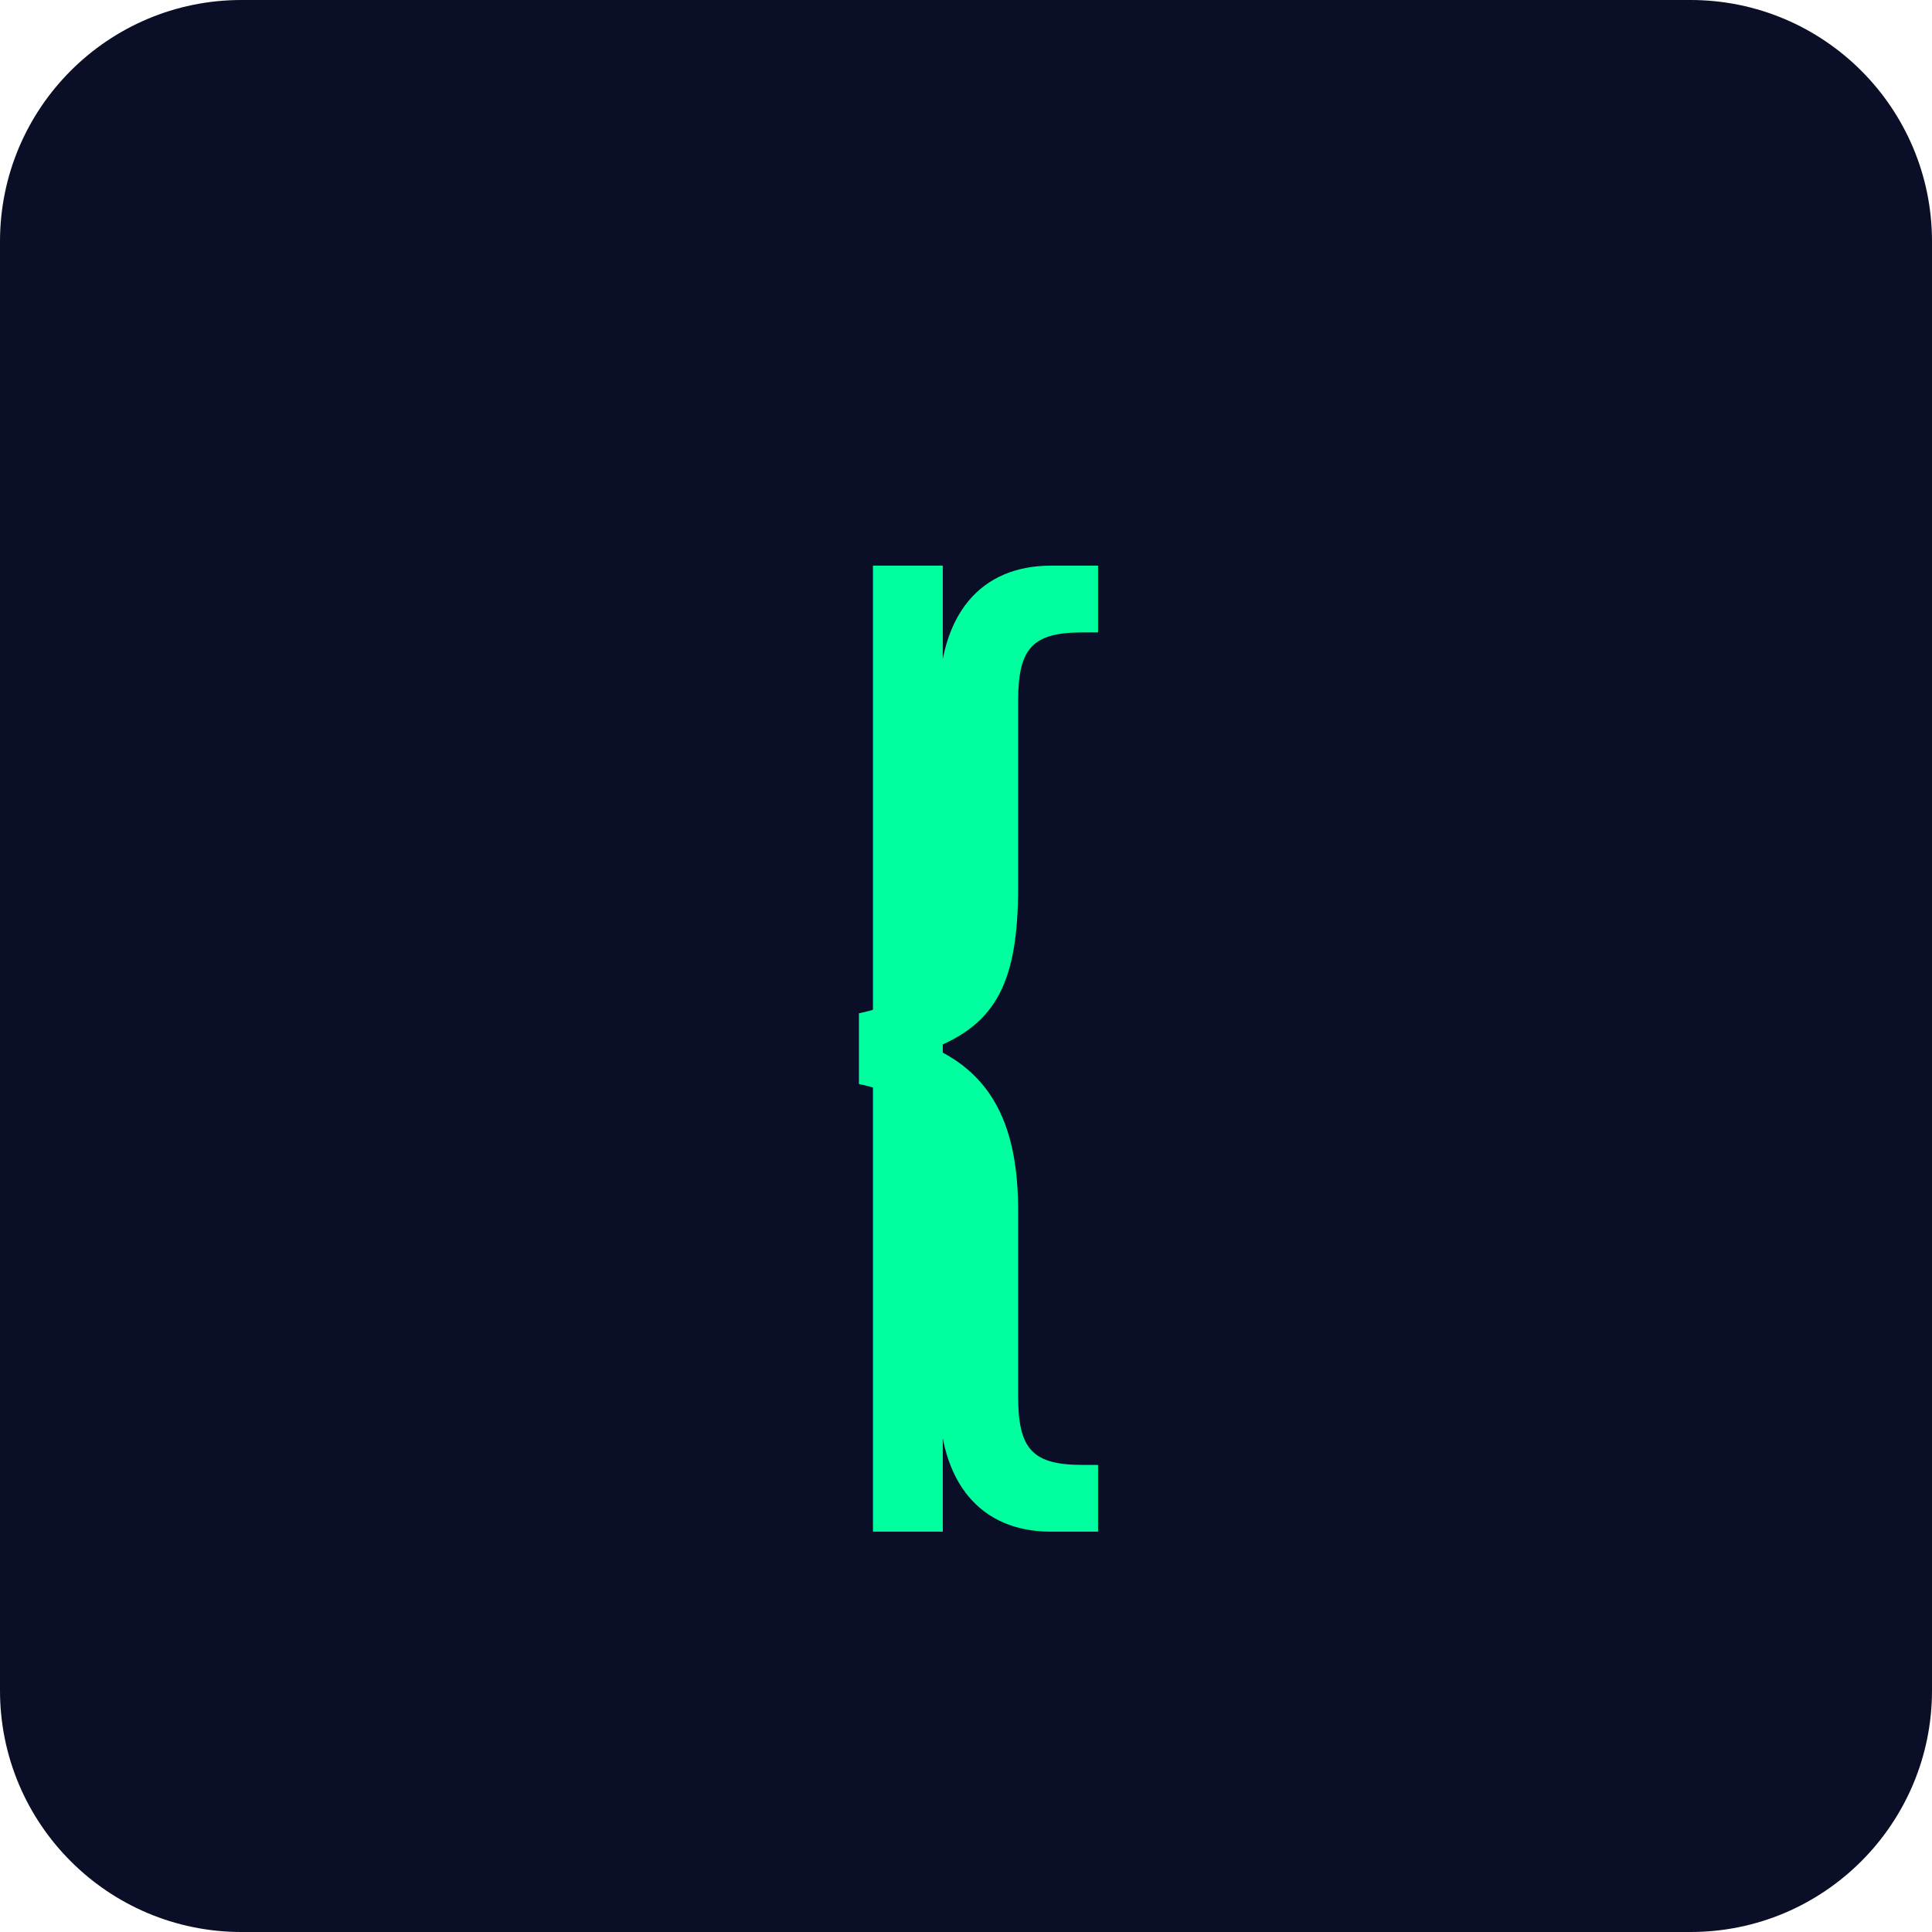
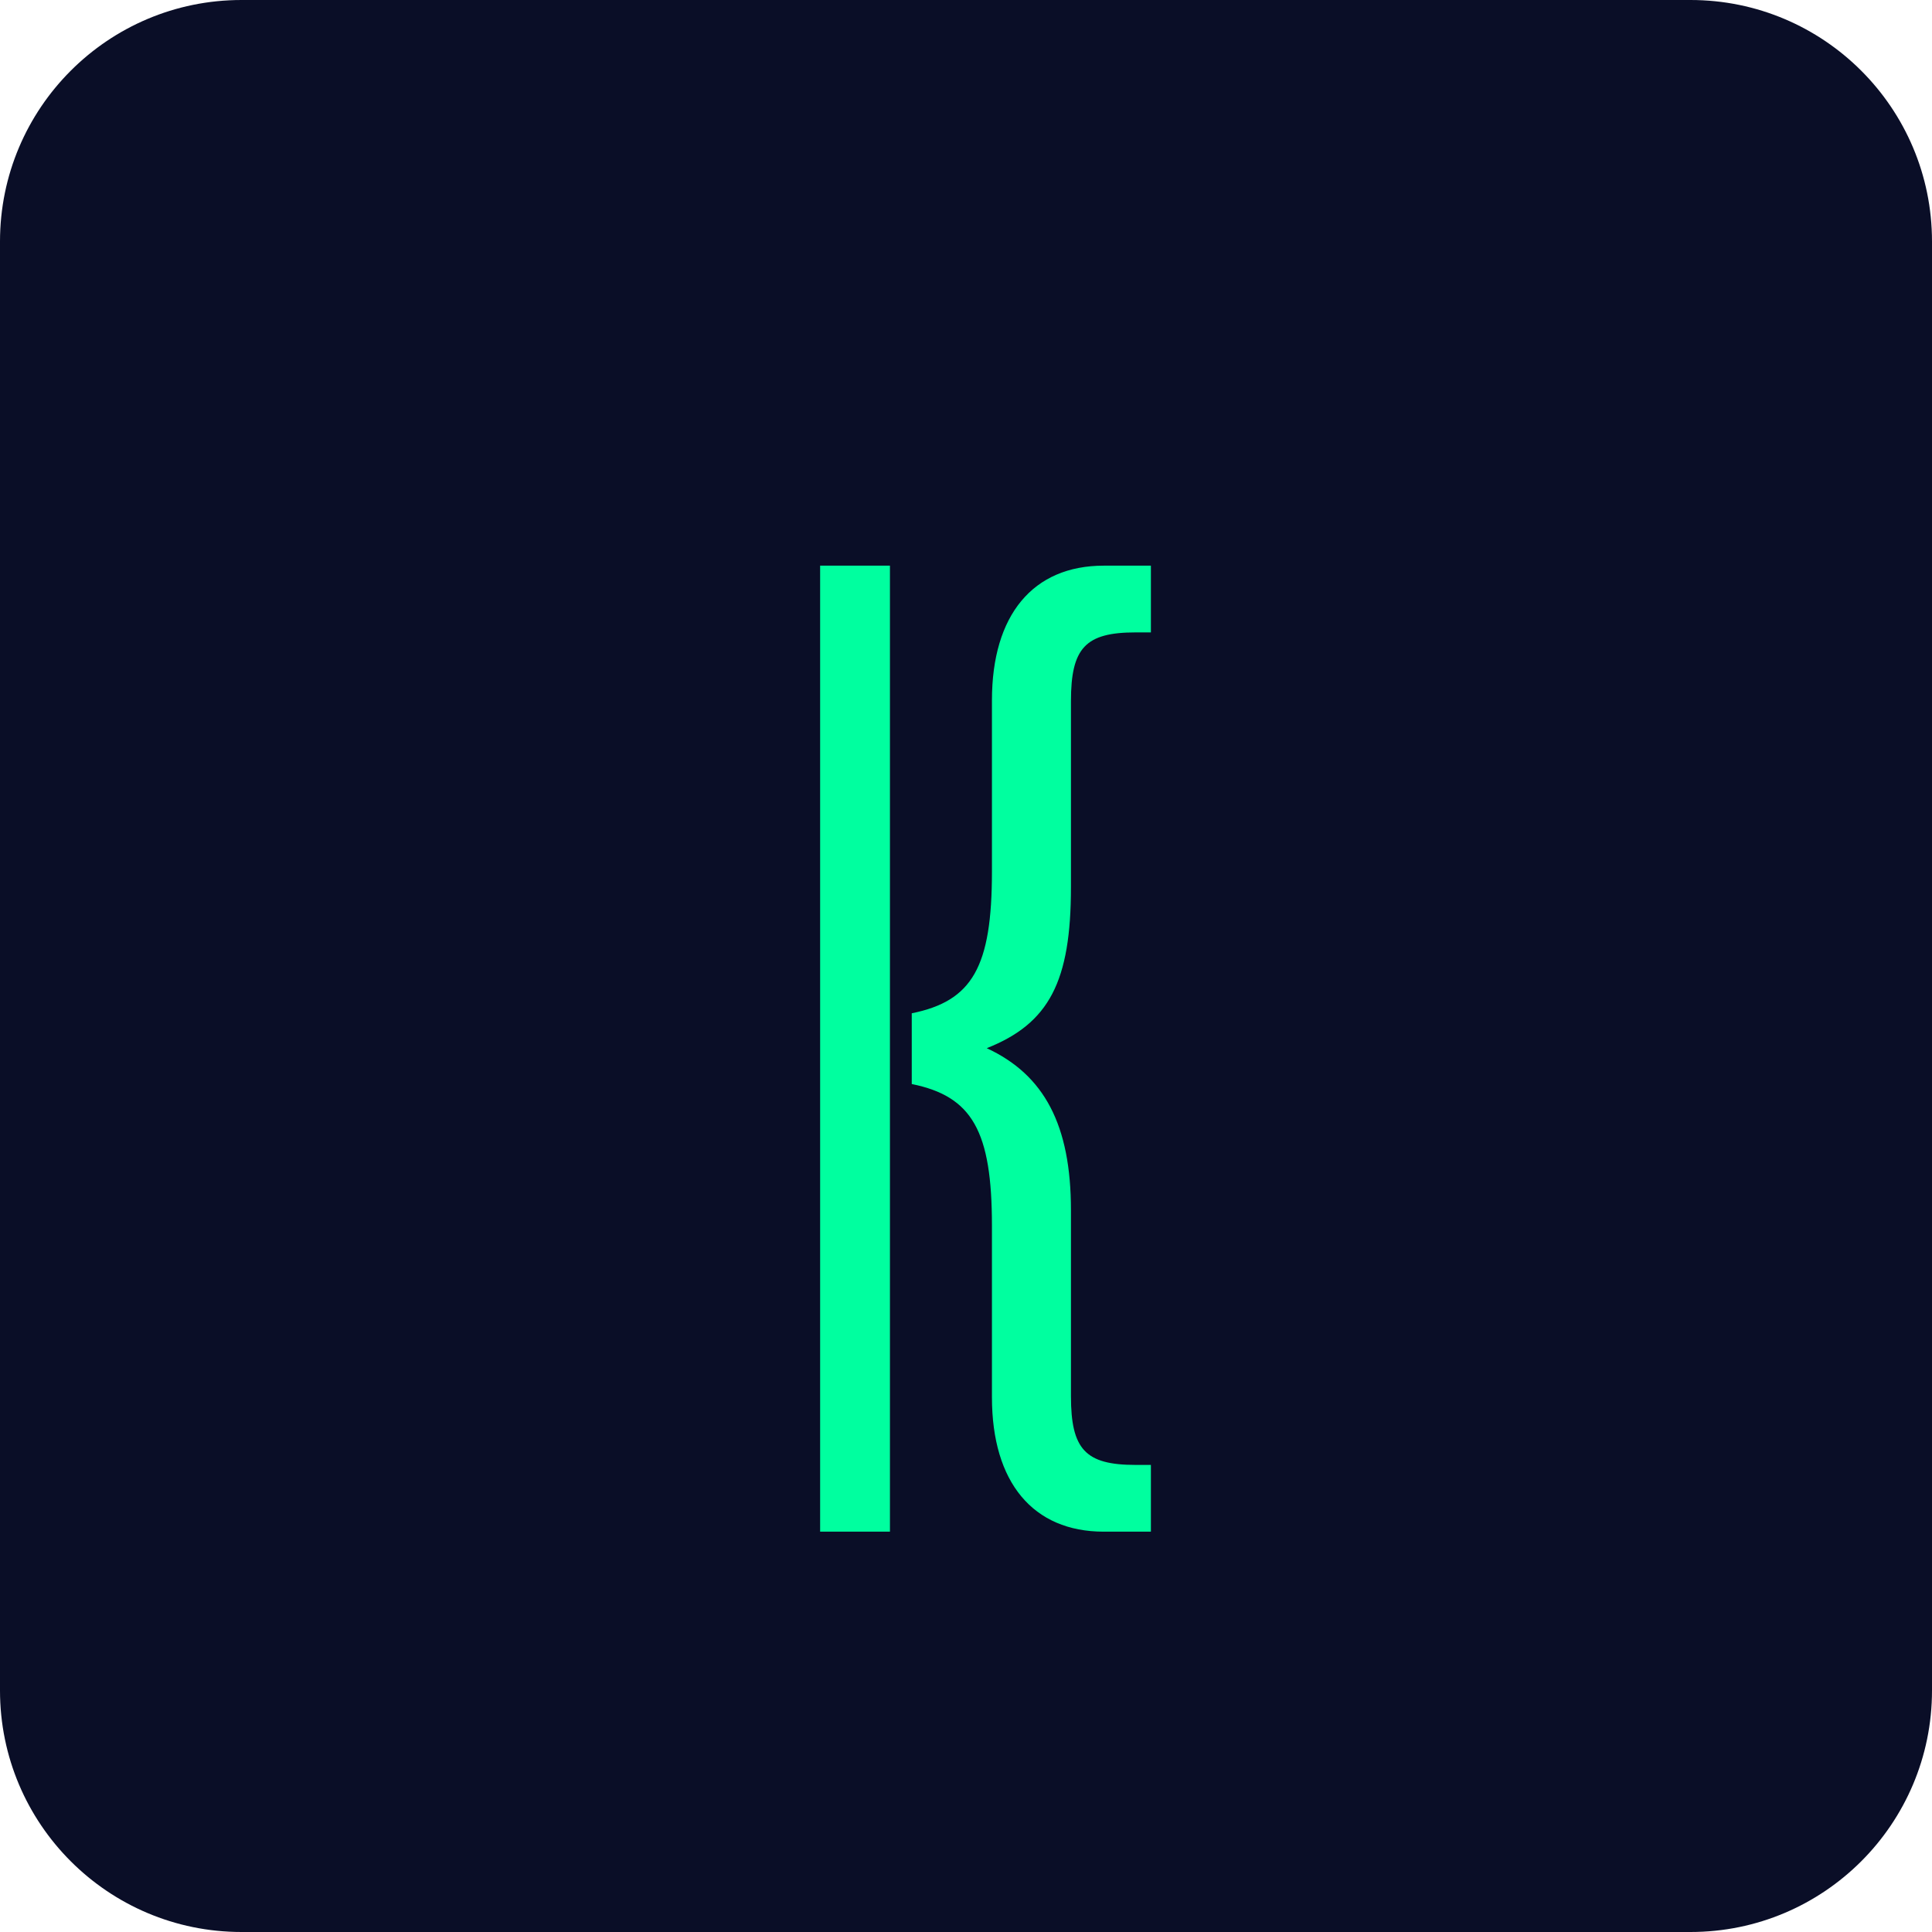
<svg xmlns="http://www.w3.org/2000/svg" viewBox="0 0 128 128">
  <rect width="128" height="128" fill="#0a0e27" rx="16" />
-   <text x="50%" y="50%" dominant-baseline="middle" text-anchor="middle" font-family="'IBM Plex Sans', 'Helvetica Neue', sans-serif" font-size="68" font-weight="500" fill="#00ff9f" letter-spacing="-15">|{</text>
+   <text x="50%" y="50%" dominant-baseline="middle" text-anchor="middle" font-family="'IBM Plex Sans', 'Helvetica Neue', sans-serif" font-size="68" font-weight="500" fill="#00ff9f" letter-spacing="-8">|{</text>
</svg>
